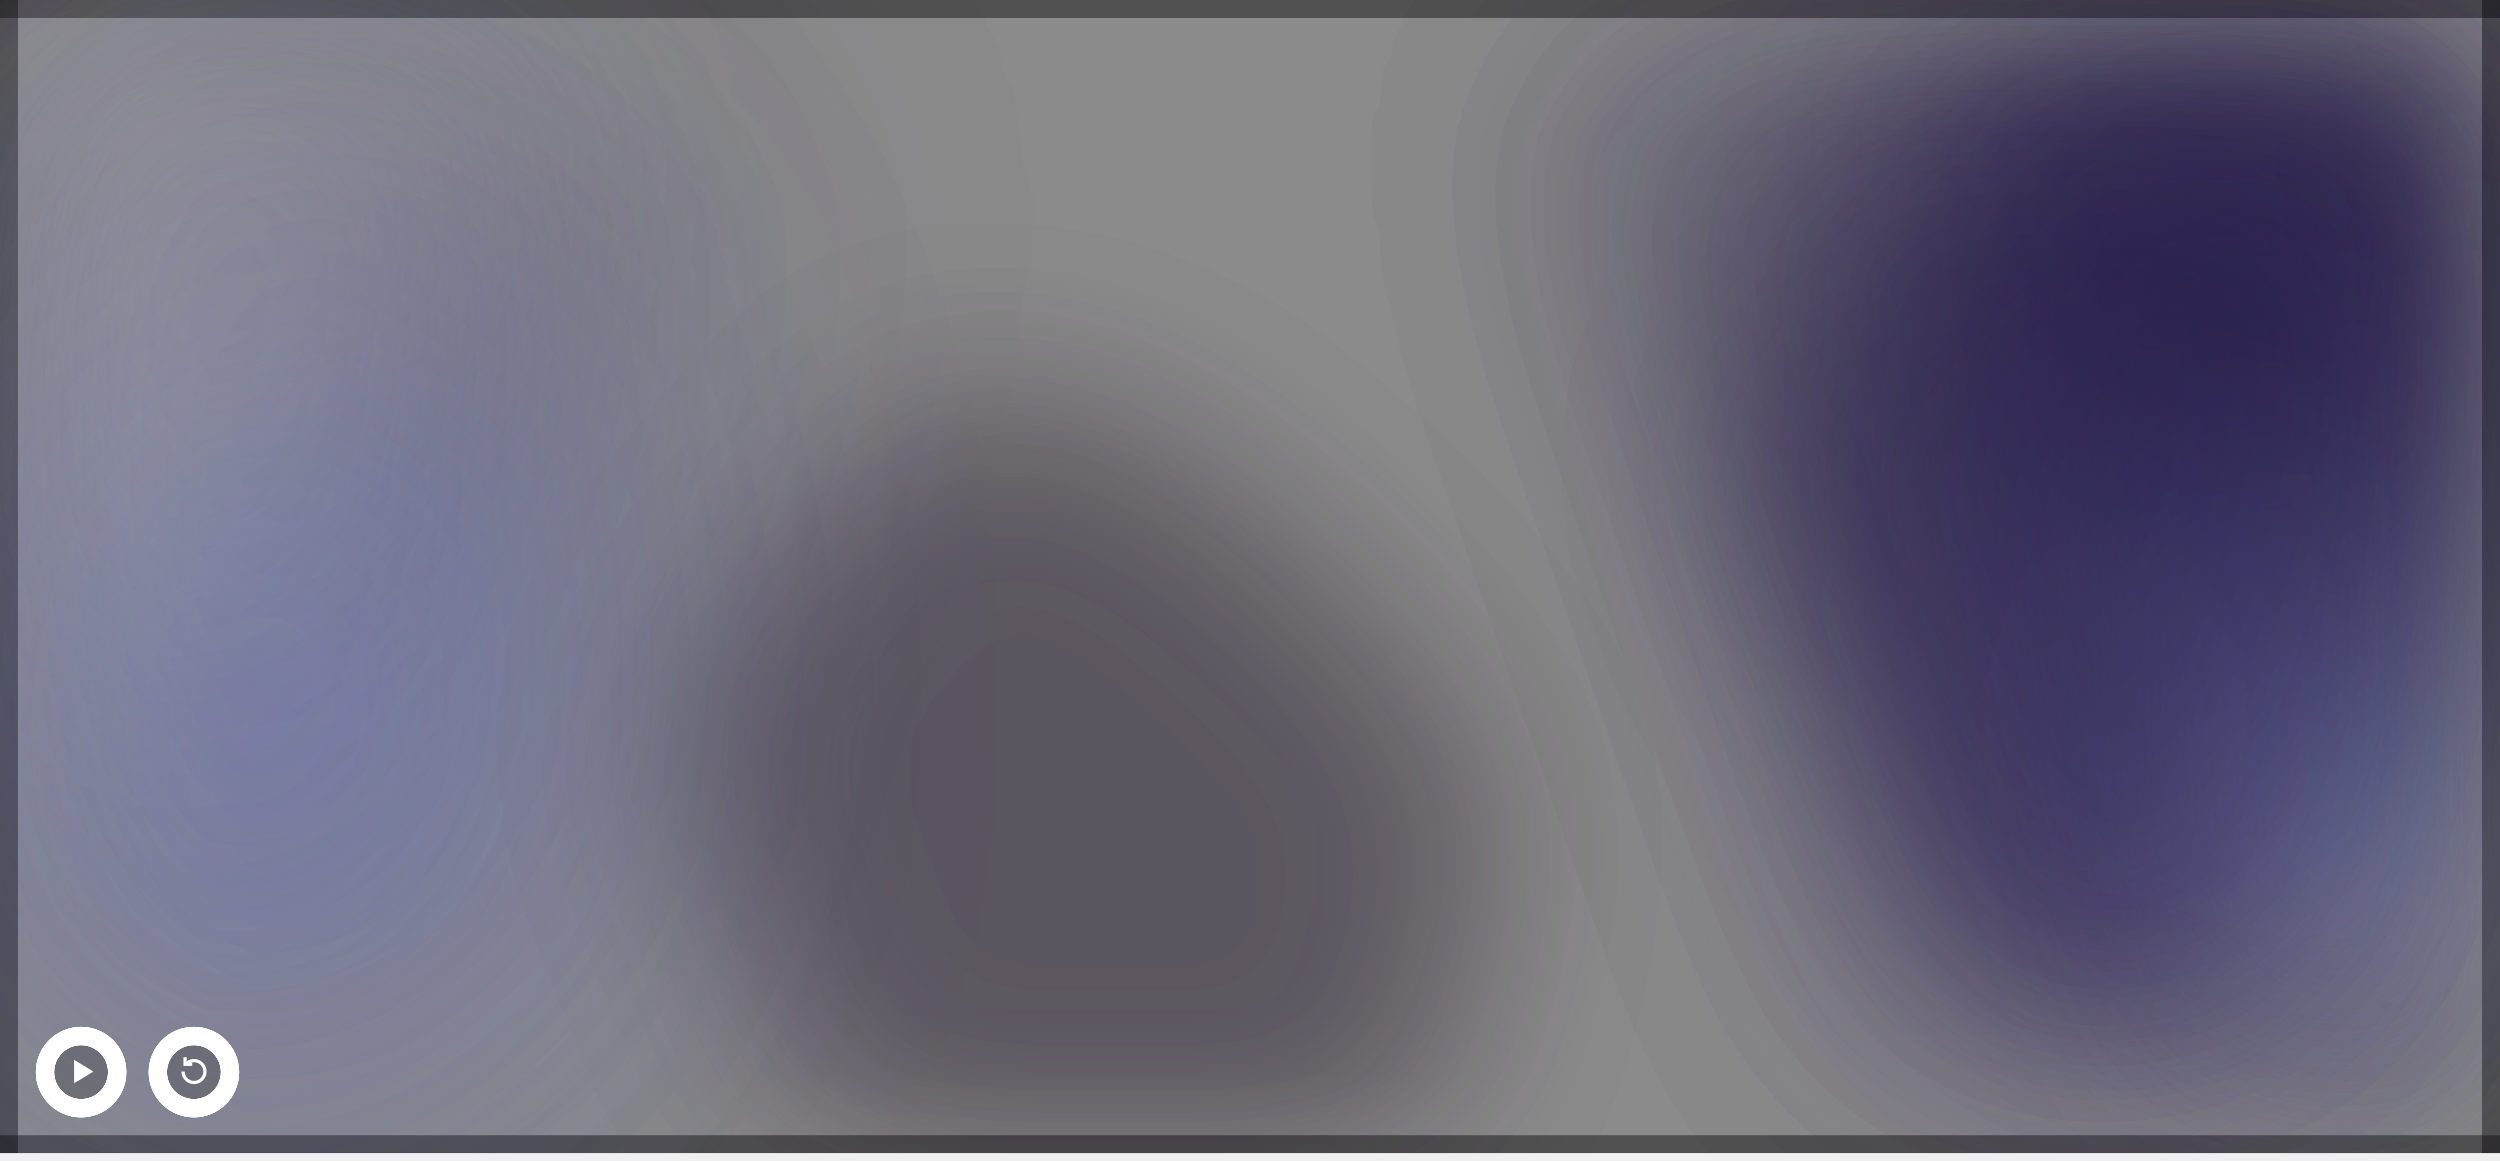
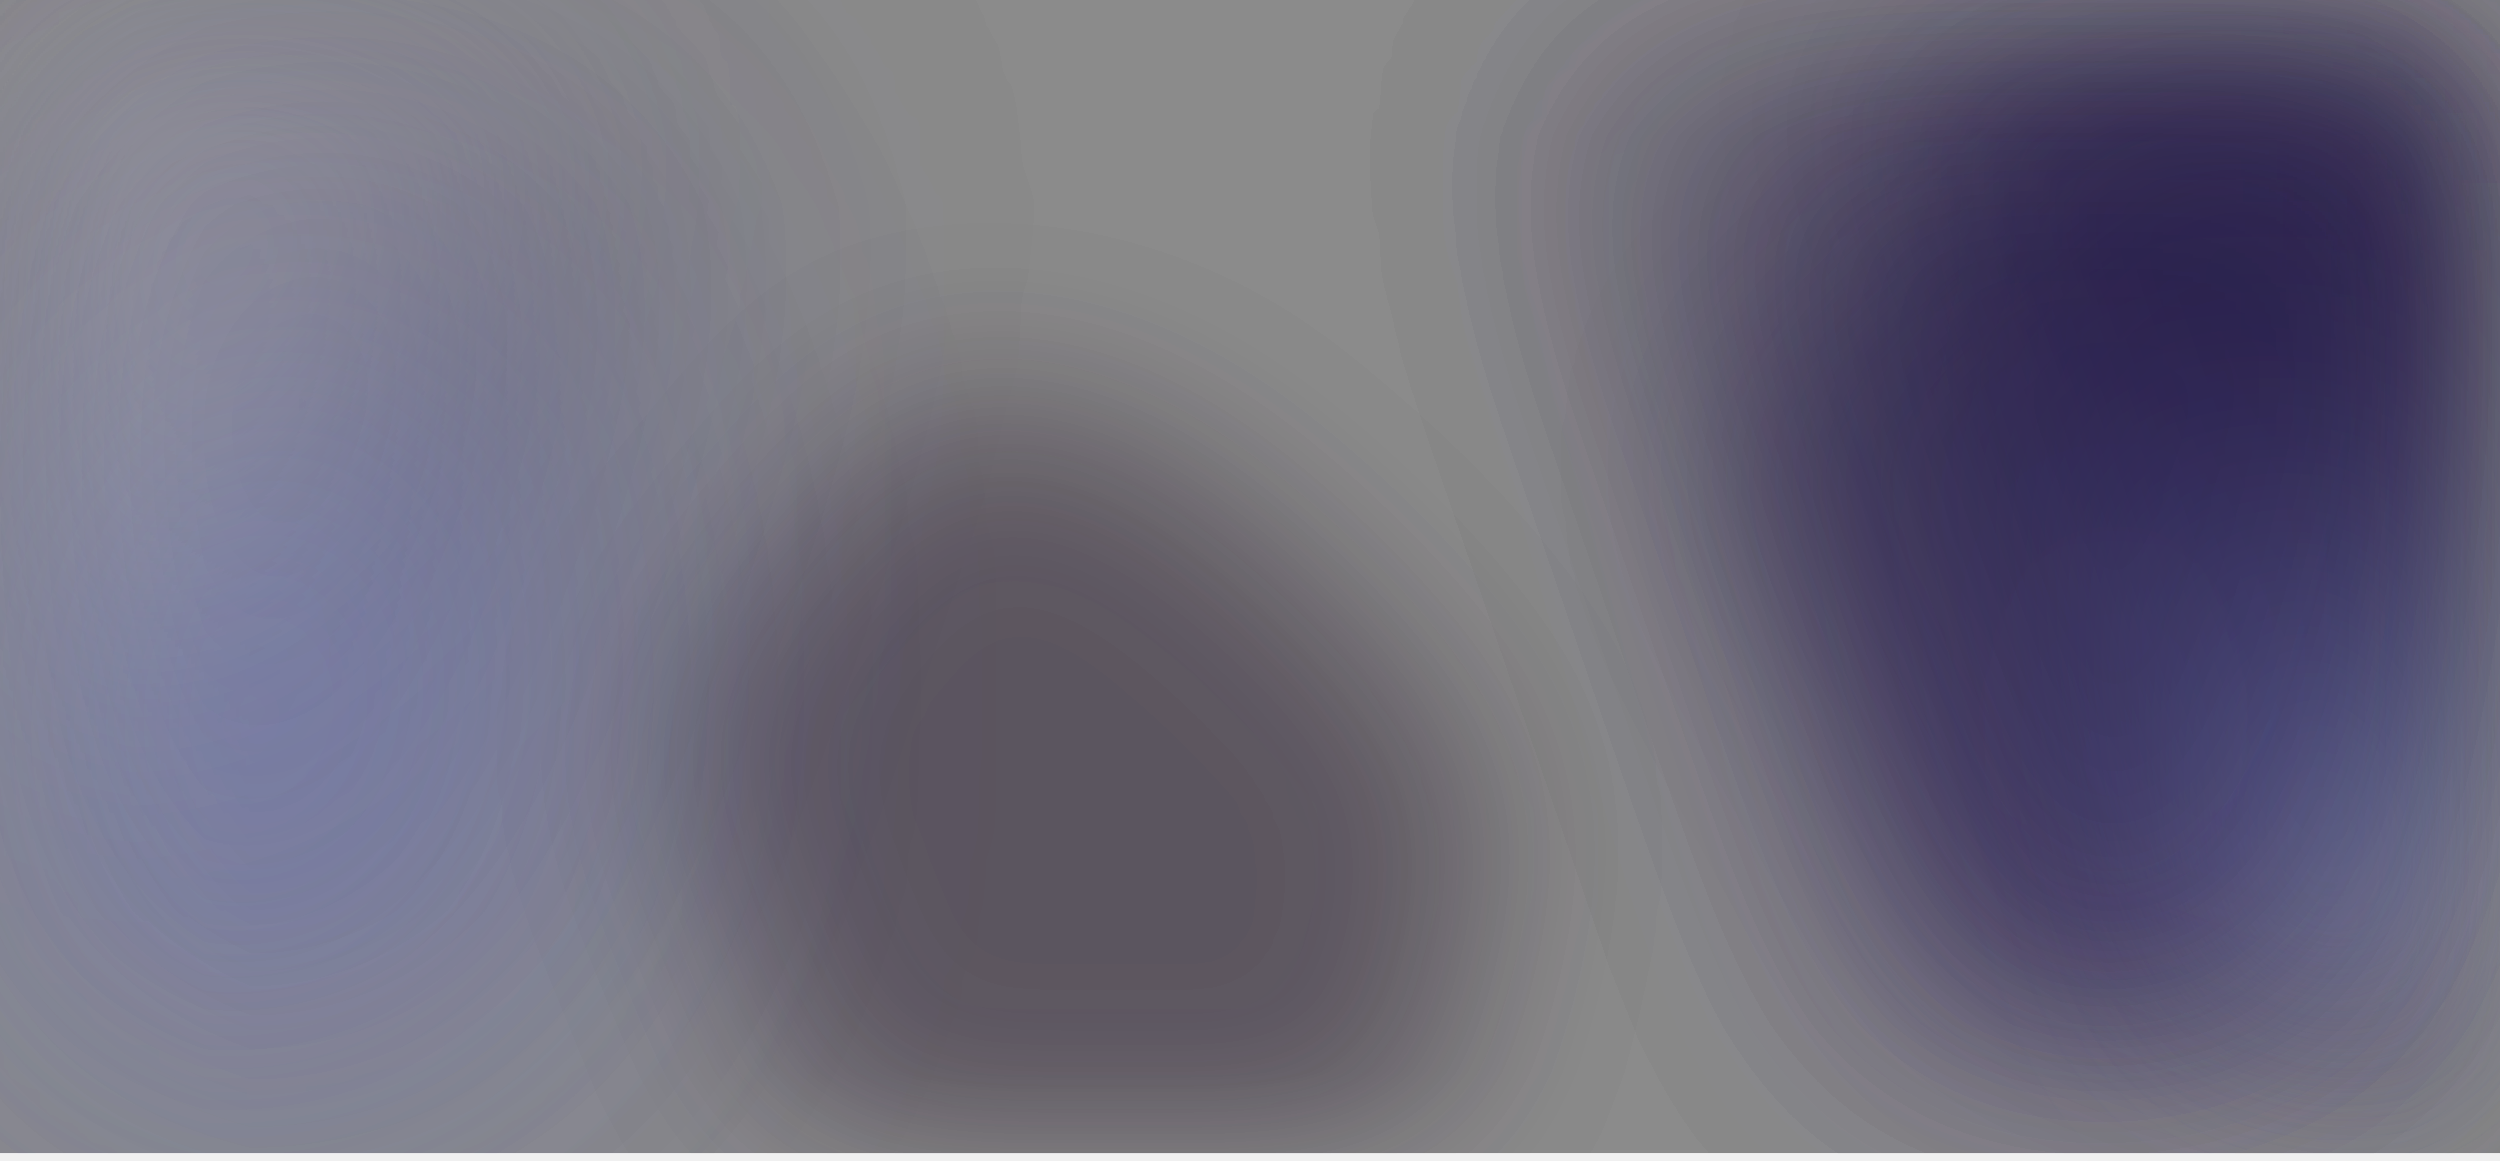
<svg xmlns="http://www.w3.org/2000/svg" width="334" height="155" viewBox="0 0 334 155" fill="none">
  <g id="Phone version">
    <g id="04 Stil">
      <g id="clip 0,3100.9,390,179.9" clip-path="url(#clip0_777_24697)">
        <rect id="box" opacity="0.24" width="334" height="154.068" fill="black" />
-         <rect id="box_2" opacity="0.24" width="334" height="2.398" fill="black" />
-         <rect id="box_3" opacity="0.24" x="331.602" width="2.398" height="154.068" fill="black" />
-         <rect id="box_4" opacity="0.24" y="151.67" width="334" height="2.398" fill="black" />
-         <rect id="box_5" opacity="0.24" width="2.398" height="154.068" fill="black" />
        <g id="stil-shape1" opacity="0.24" clip-path="url(#clip1_777_24697)">
          <g id="Group" filter="url(#filter0_f_777_24697)">
            <path id="Vector" d="M94.527 87.868L117.452 60.325C121.924 54.952 129.213 52.835 135.868 54.977L151.674 60.063C153.844 60.761 155.854 61.886 157.584 63.371L177.896 80.806C178.644 81.448 179.334 82.153 179.961 82.913L193.711 99.606C197.216 103.861 198.459 109.544 197.051 114.874L184.081 163.972C181.412 174.074 170.401 179.455 160.791 175.353L118.457 157.282C114.315 155.514 111.036 152.187 109.329 148.019L91.841 105.321C89.439 99.455 90.472 92.741 94.527 87.868Z" fill="#1D0B26" stroke="black" stroke-width="0.357" />
          </g>
        </g>
        <g id="stil-shape2" opacity="0.24" clip-path="url(#clip2_777_24697)">
          <g id="Group_2" filter="url(#filter1_f_777_24697)">
            <path id="Vector_2" d="M239.137 48.977L280.813 10.847C285.149 6.88 291.179 5.338 296.887 6.737L327.335 14.197C332.585 15.484 336.953 19.111 339.183 24.035L351.152 50.47C353.372 55.372 357.711 58.99 362.933 60.291L387.488 66.411C397.526 68.913 403.254 79.49 399.864 89.264L379.58 147.737C376.437 156.796 366.623 161.674 357.504 158.71L274.01 131.569C269.699 130.168 266.094 127.158 263.947 123.166L235.516 70.305C231.697 63.205 233.189 54.419 239.137 48.977Z" fill="#1A1548" stroke="black" stroke-width="0.367" />
          </g>
        </g>
        <g id="stil-ambient" opacity="0.24" clip-path="url(#clip3_777_24697)">
          <g id="Group_3" filter="url(#filter2_f_777_24697)">
            <path id="Vector_3" d="M-24.022 174.002C24.991 174.002 64.724 137.449 64.724 92.36C64.724 47.27 24.991 10.718 -24.022 10.718C-73.036 10.718 -112.769 47.27 -112.769 92.36C-112.769 137.449 -73.036 174.002 -24.022 174.002Z" fill="#0C14CF" fill-opacity="0.97" />
          </g>
          <g id="Group_4" filter="url(#filter3_f_777_24697)">
            <path id="Vector_4" d="M-24.022 89.324C24.991 89.324 64.724 52.772 64.724 7.682C64.724 -37.408 24.991 -73.96 -24.022 -73.96C-73.036 -73.96 -112.769 -37.408 -112.769 7.682C-112.769 52.772 -73.036 89.324 -24.022 89.324Z" fill="white" fill-opacity="0.67" />
          </g>
        </g>
        <g id="stil-tri-a" opacity="0.24" clip-path="url(#clip4_777_24697)">
          <g id="Group_5" filter="url(#filter4_f_777_24697)">
            <path id="Vector_5" d="M252.721 3.776H388.645L346.09 132.22L298.871 138.049L252.721 3.776Z" fill="url(#paint0_linear_777_24697)" />
          </g>
        </g>
        <g id="stil-tri-dark" opacity="0.24" clip-path="url(#clip5_777_24697)">
          <g id="Group_6" filter="url(#filter5_f_777_24697)">
            <path id="Vector_6" d="M214.035 6.968H350.082L307.488 135.528L260.227 141.363L214.035 6.968Z" fill="#1A0C46" fill-opacity="0.72" />
          </g>
        </g>
        <g id="stil-tri-purple" opacity="0.24" clip-path="url(#clip6_777_24697)">
          <g id="Group_7" filter="url(#filter6_f_777_24697)">
            <path id="Vector_7" d="M214.035 6.968H350.082L307.488 135.528L260.227 141.363L214.035 6.968Z" fill="url(#paint1_linear_777_24697)" fill-opacity="0.72" />
          </g>
        </g>
        <g id="stil-quad-grad" opacity="0.24" clip-path="url(#clip7_777_24697)">
          <g id="Group_8" filter="url(#filter7_f_777_24697)">
</g>
        </g>
        <g id="stil-tri-light" opacity="0.24" clip-path="url(#clip8_777_24697)">
          <g id="Group_9" filter="url(#filter8_f_777_24697)">
            <path id="Vector_8" d="M-43.815 0.945H92.374L49.736 129.639L2.424 135.48L-43.815 0.945Z" fill="url(#paint2_linear_777_24697)" fill-opacity="0.67" />
          </g>
        </g>
        <g id="stil-quad-white" opacity="0.24" clip-path="url(#clip9_777_24697)">
          <g id="Group_10" filter="url(#filter9_f_777_24697)">
</g>
        </g>
        <rect id="box_6" opacity="0.24" width="334" height="154.068" fill="black" />
-         <rect id="box_7" opacity="0.24" width="334" height="2.398" fill="black" />
-         <rect id="box_8" opacity="0.24" x="331.602" width="2.398" height="154.068" fill="black" />
-         <rect id="box_9" opacity="0.24" y="151.67" width="334" height="2.398" fill="black" />
-         <rect id="box_10" opacity="0.24" width="2.398" height="154.068" fill="black" />
        <g id="stil-shape1_2" opacity="0.24" clip-path="url(#clip10_777_24697)">
          <g id="Group_11" filter="url(#filter10_f_777_24697)">
            <path id="Vector_9" d="M94.527 87.868L117.452 60.325C121.924 54.952 129.213 52.835 135.868 54.977L151.674 60.063C153.844 60.761 155.854 61.886 157.584 63.371L177.896 80.806C178.644 81.448 179.334 82.153 179.961 82.913L193.711 99.606C197.216 103.861 198.459 109.544 197.051 114.874L184.081 163.972C181.412 174.074 170.401 179.455 160.791 175.353L118.457 157.282C114.315 155.514 111.036 152.187 109.329 148.019L91.841 105.321C89.439 99.455 90.472 92.741 94.527 87.868Z" fill="#1D0B26" stroke="black" stroke-width="0.357" />
          </g>
        </g>
        <g id="stil-shape2_2" opacity="0.24" clip-path="url(#clip11_777_24697)">
          <g id="Group_12" filter="url(#filter11_f_777_24697)">
            <path id="Vector_10" d="M239.137 48.977L280.813 10.847C285.149 6.88 291.179 5.338 296.887 6.737L327.335 14.197C332.585 15.484 336.953 19.111 339.183 24.035L351.152 50.47C353.372 55.372 357.711 58.99 362.933 60.291L387.488 66.411C397.526 68.913 403.254 79.49 399.864 89.264L379.58 147.737C376.437 156.796 366.623 161.674 357.504 158.71L274.01 131.569C269.699 130.168 266.094 127.158 263.947 123.166L235.516 70.305C231.697 63.205 233.189 54.419 239.137 48.977Z" fill="#1A1548" stroke="black" stroke-width="0.367" />
          </g>
        </g>
        <g id="stil-ambient_2" opacity="0.24" clip-path="url(#clip12_777_24697)">
          <g id="Group_13" filter="url(#filter12_f_777_24697)">
            <path id="Vector_11" d="M-24.022 174.002C24.991 174.002 64.724 137.449 64.724 92.36C64.724 47.27 24.991 10.718 -24.022 10.718C-73.036 10.718 -112.769 47.27 -112.769 92.36C-112.769 137.449 -73.036 174.002 -24.022 174.002Z" fill="#0C14CF" fill-opacity="0.97" />
          </g>
          <g id="Group_14" filter="url(#filter13_f_777_24697)">
            <path id="Vector_12" d="M-24.022 89.324C24.991 89.324 64.724 52.772 64.724 7.682C64.724 -37.408 24.991 -73.96 -24.022 -73.96C-73.036 -73.96 -112.769 -37.408 -112.769 7.682C-112.769 52.772 -73.036 89.324 -24.022 89.324Z" fill="white" fill-opacity="0.67" />
          </g>
        </g>
        <g id="stil-tri-a_2" opacity="0.24" clip-path="url(#clip13_777_24697)">
          <g id="Group_15" filter="url(#filter14_f_777_24697)">
            <path id="Vector_13" d="M252.721 3.776H388.645L346.09 132.22L298.871 138.049L252.721 3.776Z" fill="url(#paint3_linear_777_24697)" />
          </g>
        </g>
        <g id="stil-tri-dark_2" opacity="0.24" clip-path="url(#clip14_777_24697)">
          <g id="Group_16" filter="url(#filter15_f_777_24697)">
            <path id="Vector_14" d="M214.035 6.968H350.082L307.488 135.528L260.227 141.363L214.035 6.968Z" fill="#1A0C46" fill-opacity="0.72" />
          </g>
        </g>
        <g id="stil-tri-purple_2" opacity="0.24" clip-path="url(#clip15_777_24697)">
          <g id="Group_17" filter="url(#filter16_f_777_24697)">
            <path id="Vector_15" d="M214.035 6.968H350.082L307.488 135.528L260.227 141.363L214.035 6.968Z" fill="url(#paint4_linear_777_24697)" fill-opacity="0.72" />
          </g>
        </g>
        <g id="stil-quad-grad_2" opacity="0.24" clip-path="url(#clip16_777_24697)">
          <g id="Group_18" filter="url(#filter17_f_777_24697)">
</g>
        </g>
        <g id="stil-tri-light_2" opacity="0.24" clip-path="url(#clip17_777_24697)">
          <g id="Group_19" filter="url(#filter18_f_777_24697)">
            <path id="Vector_16" d="M-43.815 0.945H92.374L49.736 129.639L2.424 135.48L-43.815 0.945Z" fill="url(#paint5_linear_777_24697)" fill-opacity="0.67" />
          </g>
        </g>
        <g id="stil-quad-white_2" opacity="0.24" clip-path="url(#clip18_777_24697)">
          <g id="Group_20" filter="url(#filter19_f_777_24697)">
</g>
-         </g>
-         <rect id="box_11" x="4.796" y="137.196" width="12.075" height="12.075" rx="6.038" fill="#363636" fill-opacity="0.3" />
-         <rect id="outline" x="6.011" y="138.412" width="9.645" height="9.645" rx="4.822" stroke="white" stroke-width="2.431" />
-         <rect id="outline_2" x="6.011" y="138.412" width="9.645" height="9.645" rx="4.822" stroke="white" stroke-width="2.431" />
-         <rect id="outline_3" x="6.011" y="138.412" width="9.645" height="9.645" rx="4.822" stroke="white" stroke-width="2.431" />
-         <rect id="outline_4" x="6.011" y="138.412" width="9.645" height="9.645" rx="4.822" stroke="white" stroke-width="2.431" />
-         <g id="icon">
-           <path id="Vector_17" d="M9.897 141.589V144.732L12.472 143.161L9.897 141.589Z" fill="white" />
-         </g>
-         <rect id="box_12" x="19.869" y="137.196" width="12.075" height="12.075" rx="6.038" fill="#363636" fill-opacity="0.3" />
-         <rect id="outline_5" x="21.084" y="138.412" width="9.645" height="9.645" rx="4.822" stroke="white" stroke-width="2.431" />
-         <rect id="outline_6" x="21.084" y="138.412" width="9.645" height="9.645" rx="4.822" stroke="white" stroke-width="2.431" />
-         <rect id="outline_7" x="21.084" y="138.412" width="9.645" height="9.645" rx="4.822" stroke="white" stroke-width="2.431" />
-         <rect id="outline_8" x="21.084" y="138.412" width="9.645" height="9.645" rx="4.822" stroke="white" stroke-width="2.431" />
-         <g id="icon_2">
-           <path id="Vector_18" d="M24.455 143.161C24.456 143.499 24.574 143.827 24.789 144.088C25.004 144.349 25.302 144.527 25.634 144.593C25.966 144.659 26.31 144.608 26.608 144.448C26.906 144.289 27.14 144.031 27.27 143.719C27.399 143.407 27.417 143.059 27.32 142.736C27.222 142.412 27.016 142.132 26.735 141.943C26.455 141.755 26.117 141.669 25.781 141.701C25.444 141.733 25.129 141.88 24.889 142.118" stroke="white" stroke-width="0.434" />
-           <path id="Vector_19" d="M24.726 141.237V142.186H25.675" stroke="white" stroke-width="0.434" />
        </g>
      </g>
    </g>
  </g>
  <defs>
    <filter id="filter0_f_777_24697" x="65.186" y="28.776" width="157.81" height="173.338" filterUnits="userSpaceOnUse" color-interpolation-filters="sRGB">
      <feFlood flood-opacity="0" result="BackgroundImageFix" />
      <feBlend mode="normal" in="SourceGraphic" in2="BackgroundImageFix" result="shape" />
      <feGaussianBlur stdDeviation="12.599" result="effect1_foregroundBlur_777_24697" />
    </filter>
    <filter id="filter1_f_777_24697" x="207.337" y="-19.848" width="219.584" height="205.502" filterUnits="userSpaceOnUse" color-interpolation-filters="sRGB">
      <feFlood flood-opacity="0" result="BackgroundImageFix" />
      <feBlend mode="normal" in="SourceGraphic" in2="BackgroundImageFix" result="shape" />
      <feGaussianBlur stdDeviation="12.947" result="effect1_foregroundBlur_777_24697" />
    </filter>
    <filter id="filter2_f_777_24697" x="-209.221" y="-85.734" width="370.396" height="356.187" filterUnits="userSpaceOnUse" color-interpolation-filters="sRGB">
      <feFlood flood-opacity="0" result="BackgroundImageFix" />
      <feBlend mode="normal" in="SourceGraphic" in2="BackgroundImageFix" result="shape" />
      <feGaussianBlur stdDeviation="48.226" result="effect1_foregroundBlur_777_24697" />
    </filter>
    <filter id="filter3_f_777_24697" x="-150.742" y="-111.933" width="253.439" height="239.23" filterUnits="userSpaceOnUse" color-interpolation-filters="sRGB">
      <feFlood flood-opacity="0" result="BackgroundImageFix" />
      <feBlend mode="normal" in="SourceGraphic" in2="BackgroundImageFix" result="shape" />
      <feGaussianBlur stdDeviation="18.986" result="effect1_foregroundBlur_777_24697" />
    </filter>
    <filter id="filter4_f_777_24697" x="225.75" y="-23.195" width="189.866" height="188.215" filterUnits="userSpaceOnUse" color-interpolation-filters="sRGB">
      <feFlood flood-opacity="0" result="BackgroundImageFix" />
      <feBlend mode="normal" in="SourceGraphic" in2="BackgroundImageFix" result="shape" />
      <feGaussianBlur stdDeviation="13.486" result="effect1_foregroundBlur_777_24697" />
    </filter>
    <filter id="filter5_f_777_24697" x="175.564" y="-31.503" width="212.989" height="211.336" filterUnits="userSpaceOnUse" color-interpolation-filters="sRGB">
      <feFlood flood-opacity="0" result="BackgroundImageFix" />
      <feBlend mode="normal" in="SourceGraphic" in2="BackgroundImageFix" result="shape" />
      <feGaussianBlur stdDeviation="19.235" result="effect1_foregroundBlur_777_24697" />
    </filter>
    <filter id="filter6_f_777_24697" x="175.564" y="-31.503" width="212.989" height="211.336" filterUnits="userSpaceOnUse" color-interpolation-filters="sRGB">
      <feFlood flood-opacity="0" result="BackgroundImageFix" />
      <feBlend mode="normal" in="SourceGraphic" in2="BackgroundImageFix" result="shape" />
      <feGaussianBlur stdDeviation="19.235" result="effect1_foregroundBlur_777_24697" />
    </filter>
    <filter id="filter7_f_777_24697" x="-194.833" y="70.95" width="203.312" height="166.41" filterUnits="userSpaceOnUse" color-interpolation-filters="sRGB">
      <feFlood flood-opacity="0" result="BackgroundImageFix" />
      <feBlend mode="normal" in="SourceGraphic" in2="BackgroundImageFix" result="shape" />
      <feGaussianBlur stdDeviation="16.895" result="effect1_foregroundBlur_777_24697" />
    </filter>
    <filter id="filter8_f_777_24697" x="-101.913" y="-57.152" width="252.384" height="250.73" filterUnits="userSpaceOnUse" color-interpolation-filters="sRGB">
      <feFlood flood-opacity="0" result="BackgroundImageFix" />
      <feBlend mode="normal" in="SourceGraphic" in2="BackgroundImageFix" result="shape" />
      <feGaussianBlur stdDeviation="29.049" result="effect1_foregroundBlur_777_24697" />
    </filter>
    <filter id="filter9_f_777_24697" x="-194.833" y="70.95" width="203.312" height="166.41" filterUnits="userSpaceOnUse" color-interpolation-filters="sRGB">
      <feFlood flood-opacity="0" result="BackgroundImageFix" />
      <feBlend mode="normal" in="SourceGraphic" in2="BackgroundImageFix" result="shape" />
      <feGaussianBlur stdDeviation="16.895" result="effect1_foregroundBlur_777_24697" />
    </filter>
    <filter id="filter10_f_777_24697" x="65.186" y="28.776" width="157.81" height="173.338" filterUnits="userSpaceOnUse" color-interpolation-filters="sRGB">
      <feFlood flood-opacity="0" result="BackgroundImageFix" />
      <feBlend mode="normal" in="SourceGraphic" in2="BackgroundImageFix" result="shape" />
      <feGaussianBlur stdDeviation="12.599" result="effect1_foregroundBlur_777_24697" />
    </filter>
    <filter id="filter11_f_777_24697" x="207.337" y="-19.848" width="219.584" height="205.502" filterUnits="userSpaceOnUse" color-interpolation-filters="sRGB">
      <feFlood flood-opacity="0" result="BackgroundImageFix" />
      <feBlend mode="normal" in="SourceGraphic" in2="BackgroundImageFix" result="shape" />
      <feGaussianBlur stdDeviation="12.947" result="effect1_foregroundBlur_777_24697" />
    </filter>
    <filter id="filter12_f_777_24697" x="-209.221" y="-85.734" width="370.396" height="356.187" filterUnits="userSpaceOnUse" color-interpolation-filters="sRGB">
      <feFlood flood-opacity="0" result="BackgroundImageFix" />
      <feBlend mode="normal" in="SourceGraphic" in2="BackgroundImageFix" result="shape" />
      <feGaussianBlur stdDeviation="48.226" result="effect1_foregroundBlur_777_24697" />
    </filter>
    <filter id="filter13_f_777_24697" x="-150.742" y="-111.933" width="253.439" height="239.23" filterUnits="userSpaceOnUse" color-interpolation-filters="sRGB">
      <feFlood flood-opacity="0" result="BackgroundImageFix" />
      <feBlend mode="normal" in="SourceGraphic" in2="BackgroundImageFix" result="shape" />
      <feGaussianBlur stdDeviation="18.986" result="effect1_foregroundBlur_777_24697" />
    </filter>
    <filter id="filter14_f_777_24697" x="225.75" y="-23.195" width="189.866" height="188.215" filterUnits="userSpaceOnUse" color-interpolation-filters="sRGB">
      <feFlood flood-opacity="0" result="BackgroundImageFix" />
      <feBlend mode="normal" in="SourceGraphic" in2="BackgroundImageFix" result="shape" />
      <feGaussianBlur stdDeviation="13.486" result="effect1_foregroundBlur_777_24697" />
    </filter>
    <filter id="filter15_f_777_24697" x="175.564" y="-31.503" width="212.989" height="211.336" filterUnits="userSpaceOnUse" color-interpolation-filters="sRGB">
      <feFlood flood-opacity="0" result="BackgroundImageFix" />
      <feBlend mode="normal" in="SourceGraphic" in2="BackgroundImageFix" result="shape" />
      <feGaussianBlur stdDeviation="19.235" result="effect1_foregroundBlur_777_24697" />
    </filter>
    <filter id="filter16_f_777_24697" x="175.564" y="-31.503" width="212.989" height="211.336" filterUnits="userSpaceOnUse" color-interpolation-filters="sRGB">
      <feFlood flood-opacity="0" result="BackgroundImageFix" />
      <feBlend mode="normal" in="SourceGraphic" in2="BackgroundImageFix" result="shape" />
      <feGaussianBlur stdDeviation="19.235" result="effect1_foregroundBlur_777_24697" />
    </filter>
    <filter id="filter17_f_777_24697" x="-194.833" y="70.95" width="203.312" height="166.41" filterUnits="userSpaceOnUse" color-interpolation-filters="sRGB">
      <feFlood flood-opacity="0" result="BackgroundImageFix" />
      <feBlend mode="normal" in="SourceGraphic" in2="BackgroundImageFix" result="shape" />
      <feGaussianBlur stdDeviation="16.895" result="effect1_foregroundBlur_777_24697" />
    </filter>
    <filter id="filter18_f_777_24697" x="-101.913" y="-57.152" width="252.384" height="250.73" filterUnits="userSpaceOnUse" color-interpolation-filters="sRGB">
      <feFlood flood-opacity="0" result="BackgroundImageFix" />
      <feBlend mode="normal" in="SourceGraphic" in2="BackgroundImageFix" result="shape" />
      <feGaussianBlur stdDeviation="29.049" result="effect1_foregroundBlur_777_24697" />
    </filter>
    <filter id="filter19_f_777_24697" x="-194.833" y="70.95" width="203.312" height="166.41" filterUnits="userSpaceOnUse" color-interpolation-filters="sRGB">
      <feFlood flood-opacity="0" result="BackgroundImageFix" />
      <feBlend mode="normal" in="SourceGraphic" in2="BackgroundImageFix" result="shape" />
      <feGaussianBlur stdDeviation="16.895" result="effect1_foregroundBlur_777_24697" />
    </filter>
    <linearGradient id="paint0_linear_777_24697" x1="321.238" y1="45.36" x2="321.238" y2="203.728" gradientUnits="userSpaceOnUse">
      <stop stop-color="#1A0C46" />
      <stop offset="0.415" stop-color="#A8CDFF" />
      <stop offset="0.549" stop-color="white" />
    </linearGradient>
    <linearGradient id="paint1_linear_777_24697" x1="282.614" y1="48.589" x2="282.614" y2="207.101" gradientUnits="userSpaceOnUse">
      <stop stop-color="#1A0C46" />
      <stop offset="1" stop-color="#401DAC" />
    </linearGradient>
    <linearGradient id="paint2_linear_777_24697" x1="24.835" y1="42.61" x2="24.835" y2="201.287" gradientUnits="userSpaceOnUse">
      <stop stop-color="#1A0C46" />
      <stop offset="0.216" stop-color="#A8CDFF" />
      <stop offset="0.549" stop-color="white" />
    </linearGradient>
    <linearGradient id="paint3_linear_777_24697" x1="321.238" y1="45.36" x2="321.238" y2="203.728" gradientUnits="userSpaceOnUse">
      <stop stop-color="#1A0C46" />
      <stop offset="0.415" stop-color="#A8CDFF" />
      <stop offset="0.549" stop-color="white" />
    </linearGradient>
    <linearGradient id="paint4_linear_777_24697" x1="282.614" y1="48.589" x2="282.614" y2="207.101" gradientUnits="userSpaceOnUse">
      <stop stop-color="#1A0C46" />
      <stop offset="1" stop-color="#401DAC" />
    </linearGradient>
    <linearGradient id="paint5_linear_777_24697" x1="24.835" y1="42.61" x2="24.835" y2="201.287" gradientUnits="userSpaceOnUse">
      <stop stop-color="#1A0C46" />
      <stop offset="0.216" stop-color="#A8CDFF" />
      <stop offset="0.549" stop-color="white" />
    </linearGradient>
    <clipPath id="clip0_777_24697">
      <rect width="334" height="154.068" fill="white" />
    </clipPath>
    <clipPath id="clip1_777_24697">
      <rect width="157.809" height="173.337" fill="white" transform="translate(65.1865 28.7754)" />
    </clipPath>
    <clipPath id="clip2_777_24697">
      <rect width="219.584" height="205.502" fill="white" transform="translate(207.337 -19.8496)" />
    </clipPath>
    <clipPath id="clip3_777_24697">
      <rect width="370.396" height="382.387" fill="white" transform="translate(-209.22 -111.933)" />
    </clipPath>
    <clipPath id="clip4_777_24697">
      <rect width="189.866" height="188.215" fill="white" transform="translate(225.75 -23.1963)" />
    </clipPath>
    <clipPath id="clip5_777_24697">
      <rect width="212.989" height="211.336" fill="white" transform="translate(175.564 -31.5029)" />
    </clipPath>
    <clipPath id="clip6_777_24697">
      <rect width="212.989" height="211.336" fill="white" transform="translate(175.564 -31.5029)" />
    </clipPath>
    <clipPath id="clip7_777_24697">
      <rect width="203.312" height="166.41" fill="white" transform="translate(-194.833 70.9482)" />
    </clipPath>
    <clipPath id="clip8_777_24697">
      <rect width="252.384" height="250.729" fill="white" transform="translate(-101.913 -57.1504)" />
    </clipPath>
    <clipPath id="clip9_777_24697">
      <rect width="203.312" height="166.41" fill="white" transform="translate(-194.833 70.9482)" />
    </clipPath>
    <clipPath id="clip10_777_24697">
      <rect width="157.809" height="173.337" fill="white" transform="translate(65.1865 28.7754)" />
    </clipPath>
    <clipPath id="clip11_777_24697">
      <rect width="219.584" height="205.502" fill="white" transform="translate(207.337 -19.8496)" />
    </clipPath>
    <clipPath id="clip12_777_24697">
      <rect width="370.396" height="382.387" fill="white" transform="translate(-209.22 -111.933)" />
    </clipPath>
    <clipPath id="clip13_777_24697">
      <rect width="189.866" height="188.215" fill="white" transform="translate(225.75 -23.1963)" />
    </clipPath>
    <clipPath id="clip14_777_24697">
      <rect width="212.989" height="211.336" fill="white" transform="translate(175.564 -31.5029)" />
    </clipPath>
    <clipPath id="clip15_777_24697">
      <rect width="212.989" height="211.336" fill="white" transform="translate(175.564 -31.5029)" />
    </clipPath>
    <clipPath id="clip16_777_24697">
      <rect width="203.312" height="166.41" fill="white" transform="translate(-194.833 70.9482)" />
    </clipPath>
    <clipPath id="clip17_777_24697">
      <rect width="252.384" height="250.729" fill="white" transform="translate(-101.913 -57.1504)" />
    </clipPath>
    <clipPath id="clip18_777_24697">
      <rect width="203.312" height="166.41" fill="white" transform="translate(-194.833 70.9482)" />
    </clipPath>
  </defs>
</svg>
